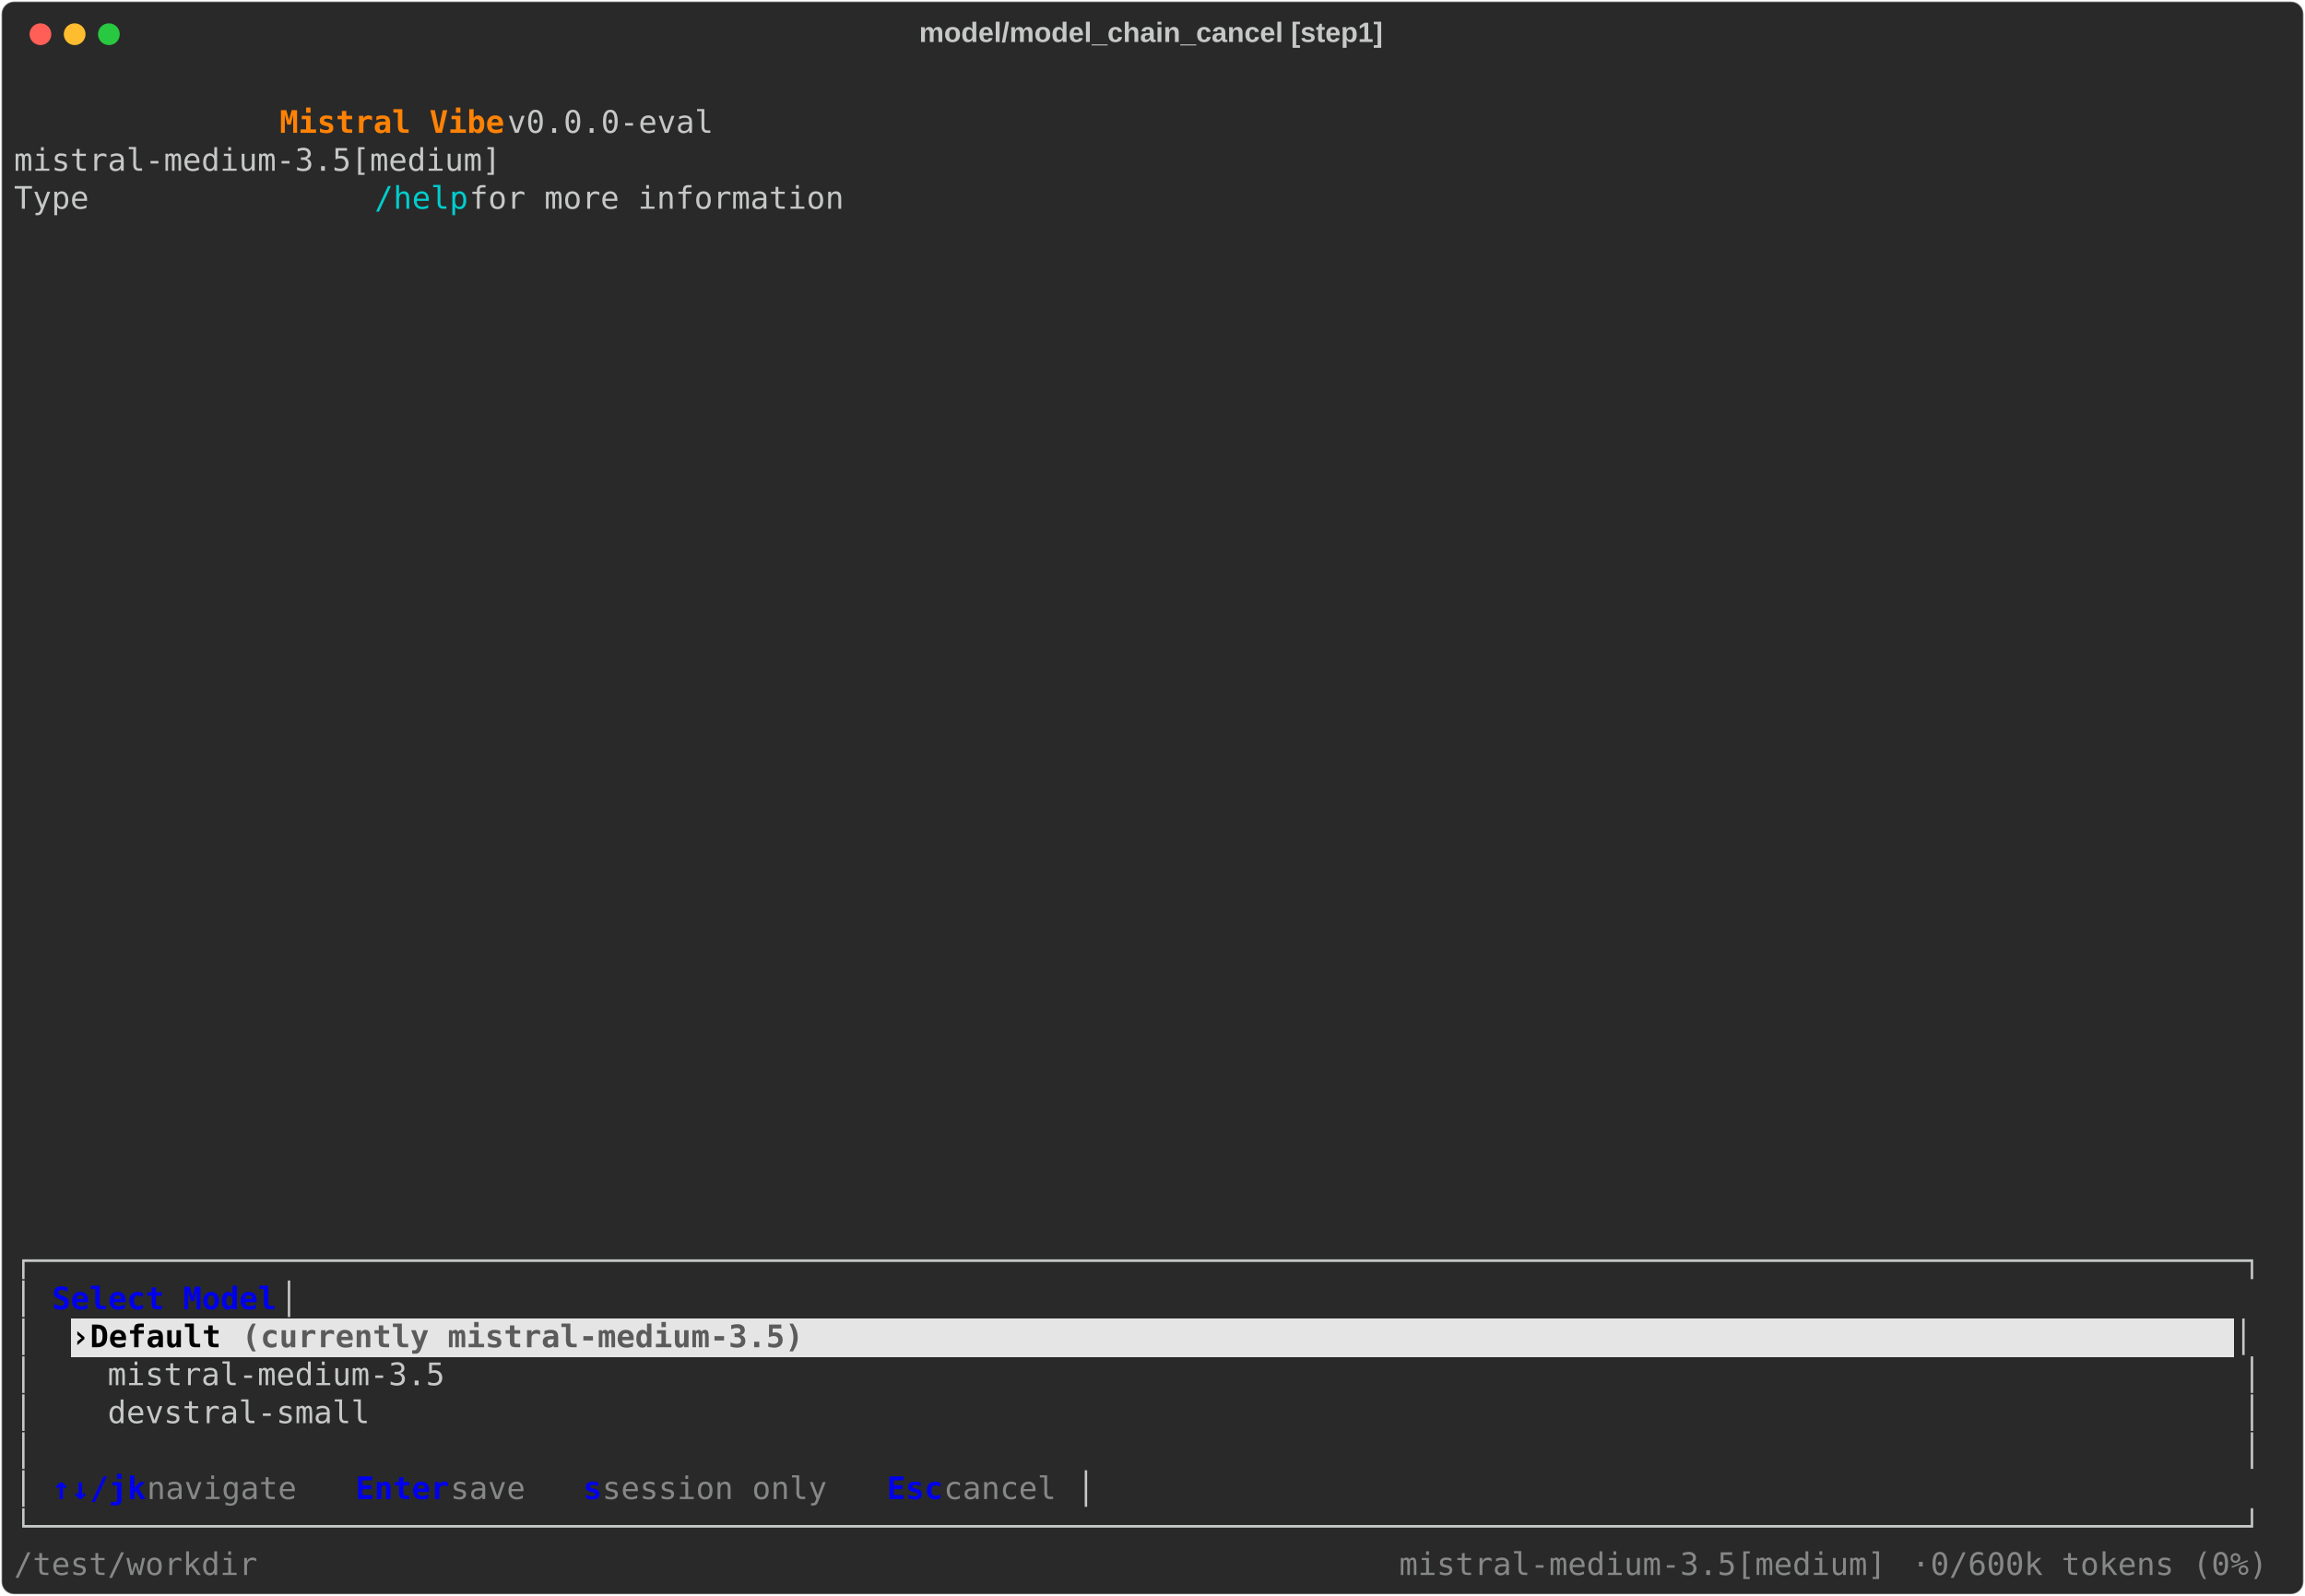
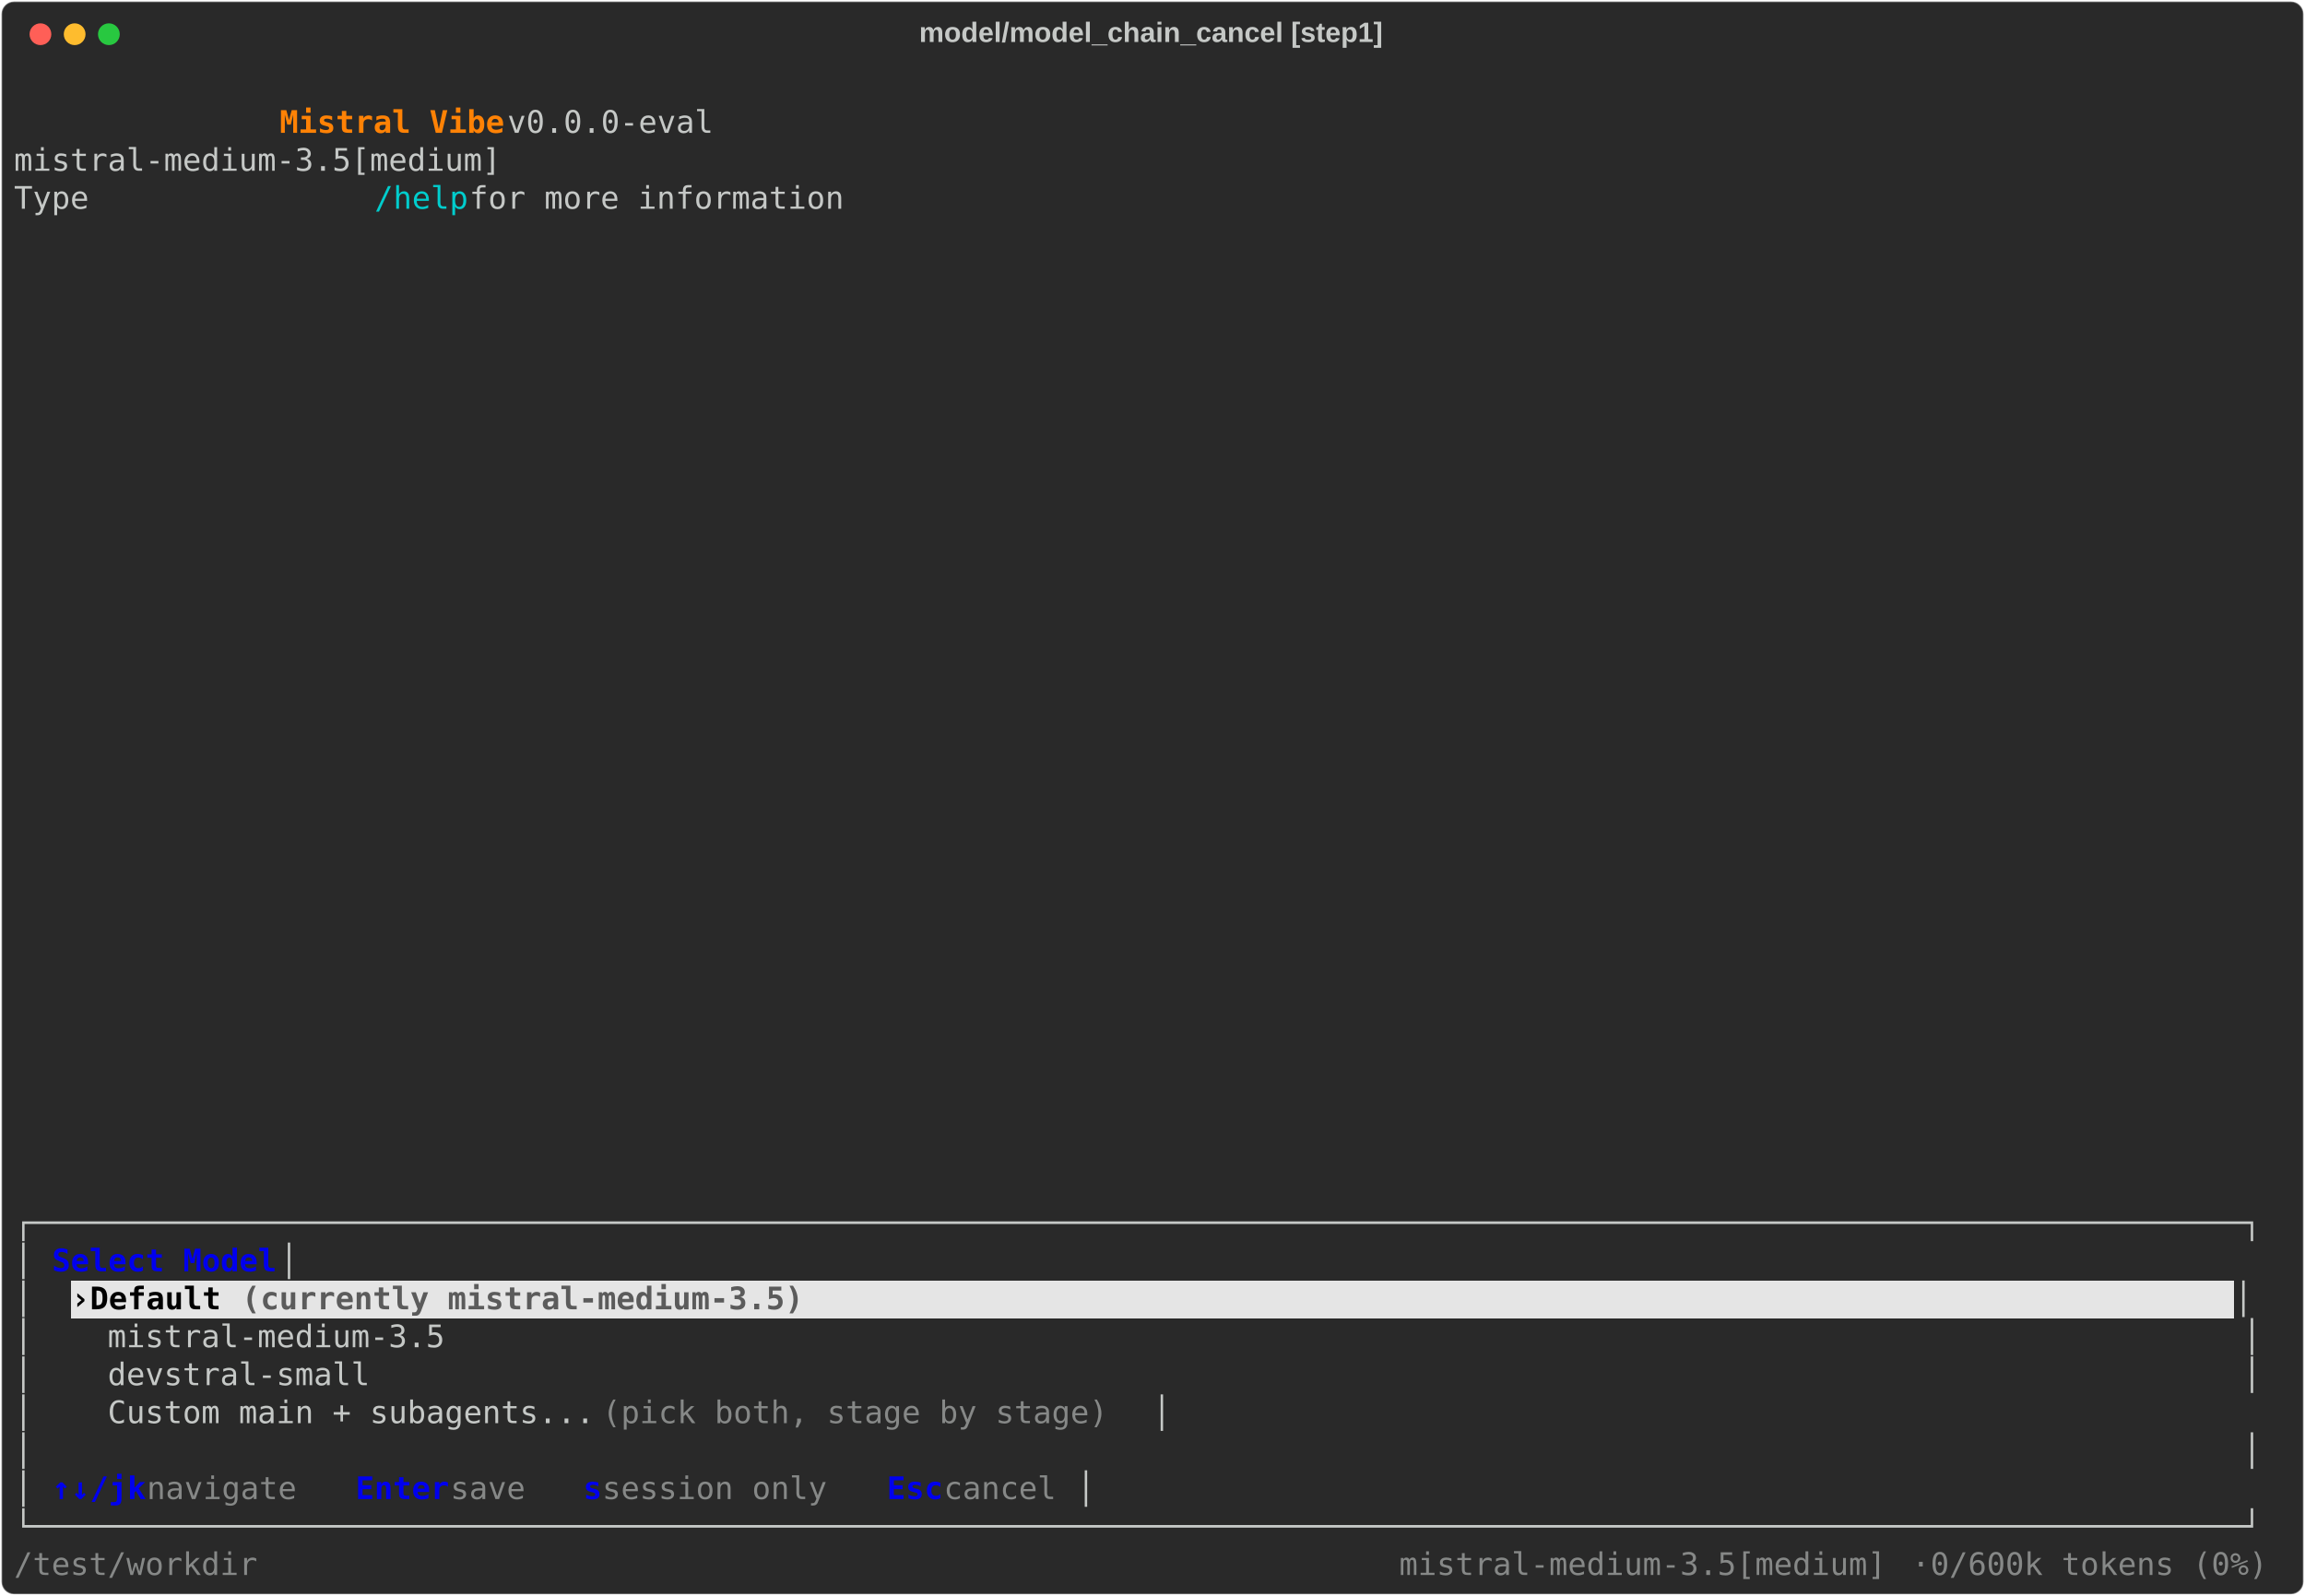
<svg xmlns="http://www.w3.org/2000/svg" class="rich-terminal" viewBox="0 0 1482 1026.0">
  <style>

    @font-face {
        font-family: "Fira Code";
        src: local("FiraCode-Regular"),
                url("https://cdnjs.cloudflare.com/ajax/libs/firacode/6.2.0/woff2/FiraCode-Regular.woff2") format("woff2"),
                url("https://cdnjs.cloudflare.com/ajax/libs/firacode/6.2.0/woff/FiraCode-Regular.woff") format("woff");
        font-style: normal;
        font-weight: 400;
    }
    @font-face {
        font-family: "Fira Code";
        src: local("FiraCode-Bold"),
                url("https://cdnjs.cloudflare.com/ajax/libs/firacode/6.2.0/woff2/FiraCode-Bold.woff2") format("woff2"),
                url("https://cdnjs.cloudflare.com/ajax/libs/firacode/6.2.0/woff/FiraCode-Bold.woff") format("woff");
        font-style: bold;
        font-weight: 700;
    }

    .vibe-matrix {
        font-family: Fira Code, monospace;
        font-size: 20px;
        line-height: 24.4px;
        font-variant-east-asian: full-width;
    }

    .vibe-title {
        font-size: 18px;
        font-weight: bold;
        font-family: arial;
    }

    .vibe-r1 { fill: #c5c8c6 }
.vibe-r2 { fill: #ff8205;font-weight: bold }
.vibe-r3 { fill: #00cdcd }
.vibe-r4 { fill: #0000ee;font-weight: bold }
.vibe-r5 { fill: #000000;font-weight: bold }
.vibe-r6 { fill: #5b5b5b;font-weight: bold }
.vibe-r7 { fill: #868887 }
    </style>
  <defs>
    <clipPath id="vibe-clip-terminal">
      <rect x="0" y="0" width="1463.0" height="975.0" />
    </clipPath>
    <clipPath id="vibe-line-0">
      <rect x="0" y="1.5" width="1464" height="24.65" />
    </clipPath>
    <clipPath id="vibe-line-1">
      <rect x="0" y="25.9" width="1464" height="24.65" />
    </clipPath>
    <clipPath id="vibe-line-2">
      <rect x="0" y="50.3" width="1464" height="24.65" />
    </clipPath>
    <clipPath id="vibe-line-3">
      <rect x="0" y="74.7" width="1464" height="24.65" />
    </clipPath>
    <clipPath id="vibe-line-4">
      <rect x="0" y="99.1" width="1464" height="24.65" />
    </clipPath>
    <clipPath id="vibe-line-5">
      <rect x="0" y="123.5" width="1464" height="24.65" />
    </clipPath>
    <clipPath id="vibe-line-6">
      <rect x="0" y="147.9" width="1464" height="24.65" />
    </clipPath>
    <clipPath id="vibe-line-7">
      <rect x="0" y="172.3" width="1464" height="24.65" />
    </clipPath>
    <clipPath id="vibe-line-8">
      <rect x="0" y="196.7" width="1464" height="24.65" />
    </clipPath>
    <clipPath id="vibe-line-9">
      <rect x="0" y="221.1" width="1464" height="24.65" />
    </clipPath>
    <clipPath id="vibe-line-10">
      <rect x="0" y="245.5" width="1464" height="24.65" />
    </clipPath>
    <clipPath id="vibe-line-11">
      <rect x="0" y="269.9" width="1464" height="24.65" />
    </clipPath>
    <clipPath id="vibe-line-12">
      <rect x="0" y="294.3" width="1464" height="24.65" />
    </clipPath>
    <clipPath id="vibe-line-13">
      <rect x="0" y="318.7" width="1464" height="24.65" />
    </clipPath>
    <clipPath id="vibe-line-14">
      <rect x="0" y="343.1" width="1464" height="24.65" />
    </clipPath>
    <clipPath id="vibe-line-15">
      <rect x="0" y="367.5" width="1464" height="24.65" />
    </clipPath>
    <clipPath id="vibe-line-16">
      <rect x="0" y="391.9" width="1464" height="24.65" />
    </clipPath>
    <clipPath id="vibe-line-17">
      <rect x="0" y="416.3" width="1464" height="24.65" />
    </clipPath>
    <clipPath id="vibe-line-18">
      <rect x="0" y="440.7" width="1464" height="24.65" />
    </clipPath>
    <clipPath id="vibe-line-19">
      <rect x="0" y="465.1" width="1464" height="24.65" />
    </clipPath>
    <clipPath id="vibe-line-20">
      <rect x="0" y="489.5" width="1464" height="24.65" />
    </clipPath>
    <clipPath id="vibe-line-21">
      <rect x="0" y="513.9" width="1464" height="24.65" />
    </clipPath>
    <clipPath id="vibe-line-22">
      <rect x="0" y="538.3" width="1464" height="24.65" />
    </clipPath>
    <clipPath id="vibe-line-23">
      <rect x="0" y="562.7" width="1464" height="24.65" />
    </clipPath>
    <clipPath id="vibe-line-24">
      <rect x="0" y="587.1" width="1464" height="24.65" />
    </clipPath>
    <clipPath id="vibe-line-25">
      <rect x="0" y="611.5" width="1464" height="24.65" />
    </clipPath>
    <clipPath id="vibe-line-26">
      <rect x="0" y="635.9" width="1464" height="24.65" />
    </clipPath>
    <clipPath id="vibe-line-27">
      <rect x="0" y="660.3" width="1464" height="24.65" />
    </clipPath>
    <clipPath id="vibe-line-28">
      <rect x="0" y="684.7" width="1464" height="24.65" />
    </clipPath>
    <clipPath id="vibe-line-29">
      <rect x="0" y="709.1" width="1464" height="24.65" />
    </clipPath>
    <clipPath id="vibe-line-30">
      <rect x="0" y="733.5" width="1464" height="24.65" />
    </clipPath>
    <clipPath id="vibe-line-31">
      <rect x="0" y="757.9" width="1464" height="24.65" />
    </clipPath>
    <clipPath id="vibe-line-32">
      <rect x="0" y="782.3" width="1464" height="24.65" />
    </clipPath>
    <clipPath id="vibe-line-33">
      <rect x="0" y="806.7" width="1464" height="24.65" />
    </clipPath>
    <clipPath id="vibe-line-34">
      <rect x="0" y="831.1" width="1464" height="24.65" />
    </clipPath>
    <clipPath id="vibe-line-35">
      <rect x="0" y="855.5" width="1464" height="24.65" />
    </clipPath>
    <clipPath id="vibe-line-36">
      <rect x="0" y="879.9" width="1464" height="24.65" />
    </clipPath>
    <clipPath id="vibe-line-37">
      <rect x="0" y="904.3" width="1464" height="24.65" />
    </clipPath>
    <clipPath id="vibe-line-38">
      <rect x="0" y="928.7" width="1464" height="24.65" />
    </clipPath>
  </defs>
  <rect fill="#292929" stroke="rgba(255,255,255,0.35)" stroke-width="1" x="1" y="1" width="1480" height="1024" rx="8" />
  <text class="vibe-title" fill="#c5c8c6" text-anchor="middle" x="740" y="27">model/model_chain_cancel [step1]</text>
  <g transform="translate(26,22)">
    <circle cx="0" cy="0" r="7" fill="#ff5f57" />
    <circle cx="22" cy="0" r="7" fill="#febc2e" />
    <circle cx="44" cy="0" r="7" fill="#28c840" />
  </g>
  <g transform="translate(9, 41)" clip-path="url(#vibe-clip-terminal)">
-     <rect fill="#e5e5e5" x="36.6" y="806.7" width="12.2" height="24.65" shape-rendering="crispEdges" />
-     <rect fill="#e5e5e5" x="48.8" y="806.7" width="97.6" height="24.65" shape-rendering="crispEdges" />
-     <rect fill="#e5e5e5" x="146.4" y="806.7" width="390.4" height="24.65" shape-rendering="crispEdges" />
-     <rect fill="#e5e5e5" x="536.8" y="806.7" width="890.6" height="24.65" shape-rendering="crispEdges" />
+     <rect fill="#e5e5e5" x="36.6" y="782.3" width="12.2" height="24.65" shape-rendering="crispEdges" />
+     <rect fill="#e5e5e5" x="48.8" y="782.3" width="97.6" height="24.65" shape-rendering="crispEdges" />
+     <rect fill="#e5e5e5" x="146.4" y="782.3" width="390.4" height="24.65" shape-rendering="crispEdges" />
+     <rect fill="#e5e5e5" x="536.8" y="782.3" width="890.6" height="24.65" shape-rendering="crispEdges" />
    <g class="vibe-matrix">
      <text class="vibe-r1" x="1464" y="20" textLength="12.2" clip-path="url(#vibe-line-0)">
</text>
      <text class="vibe-r2" x="170.8 183 195.2 207.4 219.6 231.8 244 256.2 268.4 280.6 292.8 305" y="44.4" clip-path="url(#vibe-line-1)" style="font-variant-ligatures:none;font-kerning:none">Mistral Vibe</text>
      <text class="vibe-r1" x="317.2 329.4 341.6 353.8 366 378.2 390.4 402.6 414.8 427 439.2 451.4 463.6 475.8 488 500.2 512.4 524.6 536.8 549 561.2 573.4 585.6 597.8 610 622.2 634.4 646.6 658.8 671 683.2 695.4 707.6 719.8 732 744.2 756.4 768.6 780.8 793 805.2 817.4 829.6 841.8 854 866.2 878.4 890.6 902.8 915 927.2 939.4 951.6 963.8 976 988.2 1000.4 1012.6 1024.8 1037 1049.2 1061.4 1073.6 1085.8 1098 1110.2 1122.4 1134.6 1146.8 1159 1171.2 1183.4 1195.6 1207.8 1220 1232.2 1244.4 1256.6 1268.8 1281 1293.2 1305.4 1317.6 1329.8 1342 1354.2 1366.4 1378.6 1390.8 1403 1415.2 1427.4 1439.6 1451.8" y="44.4" clip-path="url(#vibe-line-1)" style="font-variant-ligatures:none;font-kerning:none"> v0.0.0-eval                                                                                  </text>
      <text class="vibe-r1" x="1464" y="44.4" textLength="12.2" clip-path="url(#vibe-line-1)">
</text>
      <text class="vibe-r1" x="0 12.2 24.4 36.6 48.8 61 73.2 85.4 97.6 109.8 122 134.2 146.4 158.6 170.8 183 195.2 207.4 219.6 231.8 244 256.2 268.4 280.6 292.8 305 317.2 329.4 341.6 353.8 366 378.2 390.4 402.6 414.8 427 439.2 451.4 463.6 475.8 488 500.2 512.4 524.6 536.8 549 561.2 573.4 585.6 597.8 610 622.2 634.4 646.6 658.8 671 683.2 695.4 707.6 719.8 732 744.2 756.4 768.6 780.8 793 805.2 817.4 829.6 841.8 854 866.2 878.4 890.6 902.8 915 927.2 939.4 951.6 963.8 976 988.2 1000.4 1012.6 1024.8 1037 1049.2 1061.4 1073.6 1085.8 1098 1110.2 1122.4 1134.6 1146.8 1159 1171.2 1183.4 1195.6 1207.8 1220 1232.2 1244.4 1256.6 1268.8 1281 1293.2 1305.4 1317.6 1329.8 1342 1354.2 1366.4 1378.6 1390.8 1403 1415.2 1427.4 1439.6 1451.8" y="68.8" clip-path="url(#vibe-line-2)" style="font-variant-ligatures:none;font-kerning:none">              mistral-medium-3.5[medium]                                                                                </text>
      <text class="vibe-r1" x="1464" y="68.8" textLength="12.2" clip-path="url(#vibe-line-2)">
</text>
      <text class="vibe-r1" x="0 12.2 24.4 36.6 48.8 61 73.2 85.4 97.6 109.8 122 134.2 146.4 158.6 170.8 183 195.2 207.4 219.6" y="93.2" clip-path="url(#vibe-line-3)" style="font-variant-ligatures:none;font-kerning:none">              Type </text>
      <text class="vibe-r3" x="231.8 244 256.2 268.4 280.6" y="93.2" clip-path="url(#vibe-line-3)" style="font-variant-ligatures:none;font-kerning:none">/help</text>
      <text class="vibe-r1" x="292.8 305 317.2 329.4 341.6 353.8 366 378.2 390.4 402.6 414.8 427 439.2 451.4 463.6 475.8 488 500.2 512.4 524.6 536.8 549 561.2 573.4 585.6 597.8 610 622.2 634.4 646.6 658.8 671 683.2 695.4 707.6 719.8 732 744.2 756.4 768.6 780.8 793 805.2 817.4 829.6 841.8 854 866.2 878.4 890.6 902.8 915 927.2 939.4 951.6 963.8 976 988.2 1000.4 1012.6 1024.8 1037 1049.2 1061.4 1073.6 1085.8 1098 1110.2 1122.4 1134.6 1146.8 1159 1171.2 1183.4 1195.6 1207.8 1220 1232.2 1244.4 1256.6 1268.8 1281 1293.2 1305.4 1317.6 1329.8 1342 1354.2 1366.4 1378.6 1390.8 1403 1415.2 1427.4 1439.6 1451.8" y="93.2" clip-path="url(#vibe-line-3)" style="font-variant-ligatures:none;font-kerning:none"> for more information                                                                           </text>
      <text class="vibe-r1" x="1464" y="93.2" textLength="12.2" clip-path="url(#vibe-line-3)">
</text>
      <text class="vibe-r1" x="1464" y="117.6" textLength="12.2" clip-path="url(#vibe-line-4)">
</text>
      <text class="vibe-r1" x="1464" y="142" textLength="12.2" clip-path="url(#vibe-line-5)">
</text>
      <text class="vibe-r1" x="1464" y="166.4" textLength="12.2" clip-path="url(#vibe-line-6)">
</text>
      <text class="vibe-r1" x="1464" y="190.8" textLength="12.2" clip-path="url(#vibe-line-7)">
</text>
      <text class="vibe-r1" x="1464" y="215.2" textLength="12.2" clip-path="url(#vibe-line-8)">
</text>
      <text class="vibe-r1" x="1464" y="239.6" textLength="12.2" clip-path="url(#vibe-line-9)">
</text>
      <text class="vibe-r1" x="1464" y="264" textLength="12.2" clip-path="url(#vibe-line-10)">
</text>
      <text class="vibe-r1" x="1464" y="288.4" textLength="12.2" clip-path="url(#vibe-line-11)">
</text>
      <text class="vibe-r1" x="1464" y="312.8" textLength="12.2" clip-path="url(#vibe-line-12)">
</text>
      <text class="vibe-r1" x="1464" y="337.2" textLength="12.2" clip-path="url(#vibe-line-13)">
</text>
      <text class="vibe-r1" x="1464" y="361.6" textLength="12.2" clip-path="url(#vibe-line-14)">
</text>
      <text class="vibe-r1" x="1464" y="386" textLength="12.2" clip-path="url(#vibe-line-15)">
</text>
      <text class="vibe-r1" x="1464" y="410.4" textLength="12.2" clip-path="url(#vibe-line-16)">
</text>
      <text class="vibe-r1" x="1464" y="434.8" textLength="12.2" clip-path="url(#vibe-line-17)">
</text>
      <text class="vibe-r1" x="1464" y="459.2" textLength="12.2" clip-path="url(#vibe-line-18)">
</text>
      <text class="vibe-r1" x="1464" y="483.6" textLength="12.2" clip-path="url(#vibe-line-19)">
</text>
      <text class="vibe-r1" x="1464" y="508" textLength="12.2" clip-path="url(#vibe-line-20)">
</text>
      <text class="vibe-r1" x="1464" y="532.4" textLength="12.2" clip-path="url(#vibe-line-21)">
</text>
      <text class="vibe-r1" x="1464" y="556.8" textLength="12.2" clip-path="url(#vibe-line-22)">
</text>
      <text class="vibe-r1" x="1464" y="581.2" textLength="12.2" clip-path="url(#vibe-line-23)">
</text>
      <text class="vibe-r1" x="1464" y="605.6" textLength="12.2" clip-path="url(#vibe-line-24)">
</text>
      <text class="vibe-r1" x="1464" y="630" textLength="12.2" clip-path="url(#vibe-line-25)">
</text>
      <text class="vibe-r1" x="1464" y="654.4" textLength="12.2" clip-path="url(#vibe-line-26)">
</text>
      <text class="vibe-r1" x="1464" y="678.8" textLength="12.2" clip-path="url(#vibe-line-27)">
</text>
      <text class="vibe-r1" x="1464" y="703.2" textLength="12.2" clip-path="url(#vibe-line-28)">
</text>
      <text class="vibe-r1" x="1464" y="727.6" textLength="12.2" clip-path="url(#vibe-line-29)">
</text>
+       <text class="vibe-r1" x="0 12.2 24.4 36.6 48.8 61 73.2 85.4 97.6 109.8 122 134.2 146.4 158.6 170.8 183 195.2 207.4 219.6 231.8 244 256.2 268.4 280.6 292.8 305 317.2 329.4 341.6 353.8 366 378.2 390.4 402.6 414.8 427 439.2 451.4 463.6 475.8 488 500.2 512.4 524.6 536.8 549 561.2 573.4 585.6 597.8 610 622.2 634.4 646.6 658.8 671 683.2 695.4 707.6 719.8 732 744.2 756.4 768.6 780.8 793 805.2 817.4 829.6 841.8 854 866.2 878.4 890.6 902.8 915 927.2 939.4 951.6 963.8 976 988.2 1000.4 1012.6 1024.8 1037 1049.2 1061.4 1073.6 1085.8 1098 1110.2 1122.4 1134.6 1146.8 1159 1171.2 1183.4 1195.6 1207.8 1220 1232.2 1244.4 1256.6 1268.8 1281 1293.2 1305.4 1317.6 1329.8 1342 1354.2 1366.4 1378.6 1390.8 1403 1415.2 1427.4 1439.6 1451.8" y="752" clip-path="url(#vibe-line-30)" style="font-variant-ligatures:none;font-kerning:none">┌──────────────────────────────────────────────────────────────────────────────────────────────────────────────────────┐</text>
      <text class="vibe-r1" x="1464" y="752" textLength="12.2" clip-path="url(#vibe-line-30)">
</text>
-       <text class="vibe-r1" x="0 12.2 24.4 36.6 48.8 61 73.2 85.4 97.6 109.8 122 134.2 146.4 158.6 170.8 183 195.2 207.4 219.6 231.8 244 256.2 268.4 280.6 292.8 305 317.2 329.4 341.6 353.8 366 378.2 390.4 402.6 414.8 427 439.2 451.4 463.6 475.8 488 500.2 512.4 524.6 536.8 549 561.2 573.4 585.6 597.8 610 622.2 634.4 646.6 658.8 671 683.2 695.4 707.6 719.8 732 744.2 756.4 768.6 780.8 793 805.2 817.4 829.6 841.8 854 866.2 878.4 890.6 902.8 915 927.2 939.4 951.6 963.8 976 988.2 1000.4 1012.6 1024.8 1037 1049.2 1061.4 1073.6 1085.8 1098 1110.2 1122.4 1134.6 1146.8 1159 1171.2 1183.4 1195.6 1207.8 1220 1232.2 1244.4 1256.6 1268.8 1281 1293.2 1305.4 1317.6 1329.8 1342 1354.2 1366.4 1378.6 1390.8 1403 1415.2 1427.4 1439.6 1451.8" y="776.4" clip-path="url(#vibe-line-31)" style="font-variant-ligatures:none;font-kerning:none">┌──────────────────────────────────────────────────────────────────────────────────────────────────────────────────────┐</text>
+       <text class="vibe-r1" x="0 12.2" y="776.4" clip-path="url(#vibe-line-31)" style="font-variant-ligatures:none;font-kerning:none">│ </text>
+       <text class="vibe-r4" x="24.4 36.6 48.8 61 73.2 85.4 97.6 109.8 122 134.2 146.4 158.6" y="776.4" clip-path="url(#vibe-line-31)" style="font-variant-ligatures:none;font-kerning:none">Select Model</text>
+       <text class="vibe-r1" x="170.8 183 195.2 207.4 219.6 231.8 244 256.2 268.4 280.6 292.8 305 317.2 329.4 341.6 353.8 366 378.2 390.4 402.6 414.8 427 439.2 451.4 463.6 475.8 488 500.2 512.4 524.6 536.8 549 561.2 573.4 585.6 597.8 610 622.2 634.4 646.6 658.8 671 683.2 695.4 707.6 719.8 732 744.2 756.4 768.6 780.8 793 805.2 817.4 829.6 841.8 854 866.2 878.4 890.6 902.8 915 927.2 939.4 951.6 963.8 976 988.2 1000.4 1012.6 1024.8 1037 1049.2 1061.4 1073.6 1085.8 1098 1110.2 1122.4 1134.6 1146.8 1159 1171.2 1183.4 1195.6 1207.8 1220 1232.2 1244.4 1256.6 1268.8 1281 1293.2 1305.4 1317.6 1329.8 1342 1354.2 1366.4 1378.6 1390.8 1403 1415.2 1427.4 1439.6 1451.8" y="776.4" clip-path="url(#vibe-line-31)" style="font-variant-ligatures:none;font-kerning:none">                                                                                                         │</text>
      <text class="vibe-r1" x="1464" y="776.4" textLength="12.2" clip-path="url(#vibe-line-31)">
</text>
-       <text class="vibe-r1" x="0 12.2" y="800.8" clip-path="url(#vibe-line-32)" style="font-variant-ligatures:none;font-kerning:none">│ </text>
-       <text class="vibe-r4" x="24.4 36.6 48.8 61 73.2 85.4 97.6 109.8 122 134.2 146.4 158.6" y="800.8" clip-path="url(#vibe-line-32)" style="font-variant-ligatures:none;font-kerning:none">Select Model</text>
-       <text class="vibe-r1" x="170.8 183 195.2 207.4 219.6 231.8 244 256.2 268.4 280.6 292.8 305 317.2 329.4 341.6 353.8 366 378.2 390.4 402.6 414.8 427 439.2 451.4 463.6 475.8 488 500.2 512.4 524.6 536.8 549 561.2 573.4 585.6 597.8 610 622.2 634.4 646.6 658.8 671 683.2 695.4 707.6 719.8 732 744.2 756.4 768.6 780.8 793 805.2 817.4 829.6 841.8 854 866.2 878.4 890.6 902.8 915 927.2 939.4 951.6 963.8 976 988.2 1000.4 1012.6 1024.8 1037 1049.2 1061.4 1073.6 1085.8 1098 1110.2 1122.4 1134.6 1146.8 1159 1171.2 1183.4 1195.6 1207.8 1220 1232.2 1244.4 1256.6 1268.8 1281 1293.2 1305.4 1317.6 1329.8 1342 1354.2 1366.4 1378.6 1390.8 1403 1415.2 1427.4 1439.6 1451.8" y="800.8" clip-path="url(#vibe-line-32)" style="font-variant-ligatures:none;font-kerning:none">                                                                                                         │</text>
+       <text class="vibe-r1" x="0 12.2 24.4" y="800.8" clip-path="url(#vibe-line-32)" style="font-variant-ligatures:none;font-kerning:none">│  </text>
+       <text class="vibe-r5" x="36.6" y="800.8" textLength="12.2" clip-path="url(#vibe-line-32)">›</text>
+       <text class="vibe-r5" x="48.8 61 73.2 85.4 97.6 109.8 122 134.2" y="800.8" clip-path="url(#vibe-line-32)" style="font-variant-ligatures:none;font-kerning:none"> Default</text>
+       <text class="vibe-r6" x="146.4 158.6 170.8 183 195.2 207.4 219.6 231.8 244 256.2 268.4 280.6 292.8 305 317.2 329.4 341.6 353.8 366 378.2 390.4 402.6 414.8 427 439.2 451.4 463.6 475.8 488 500.2 512.4 524.6" y="800.8" clip-path="url(#vibe-line-32)" style="font-variant-ligatures:none;font-kerning:none">  (currently mistral-medium-3.5)</text>
+       <text class="vibe-r1" x="1427.4 1439.6 1451.8" y="800.8" clip-path="url(#vibe-line-32)" style="font-variant-ligatures:none;font-kerning:none">  │</text>
      <text class="vibe-r1" x="1464" y="800.8" textLength="12.2" clip-path="url(#vibe-line-32)">
</text>
-       <text class="vibe-r1" x="0 12.2 24.4" y="825.2" clip-path="url(#vibe-line-33)" style="font-variant-ligatures:none;font-kerning:none">│  </text>
-       <text class="vibe-r5" x="36.6" y="825.2" textLength="12.2" clip-path="url(#vibe-line-33)">›</text>
-       <text class="vibe-r5" x="48.8 61 73.2 85.4 97.6 109.8 122 134.2" y="825.2" clip-path="url(#vibe-line-33)" style="font-variant-ligatures:none;font-kerning:none"> Default</text>
-       <text class="vibe-r6" x="146.4 158.6 170.8 183 195.2 207.4 219.6 231.8 244 256.2 268.4 280.6 292.8 305 317.2 329.4 341.6 353.8 366 378.2 390.4 402.6 414.8 427 439.2 451.4 463.6 475.8 488 500.2 512.4 524.6" y="825.2" clip-path="url(#vibe-line-33)" style="font-variant-ligatures:none;font-kerning:none">  (currently mistral-medium-3.5)</text>
-       <text class="vibe-r1" x="1427.4 1439.6 1451.8" y="825.2" clip-path="url(#vibe-line-33)" style="font-variant-ligatures:none;font-kerning:none">  │</text>
+       <text class="vibe-r1" x="0 12.2 24.4 36.6 48.8 61 73.2 85.4 97.6 109.8 122 134.2 146.4 158.6 170.8 183 195.2 207.4 219.6 231.8 244 256.2 268.4 280.6 292.8 305 317.2 329.4 341.6 353.8 366 378.2 390.4 402.6 414.8 427 439.2 451.4 463.6 475.8 488 500.2 512.4 524.6 536.8 549 561.2 573.4 585.6 597.8 610 622.2 634.4 646.6 658.8 671 683.2 695.4 707.6 719.8 732 744.2 756.4 768.6 780.8 793 805.2 817.4 829.6 841.8 854 866.2 878.4 890.6 902.8 915 927.2 939.4 951.6 963.8 976 988.2 1000.4 1012.6 1024.8 1037 1049.2 1061.4 1073.6 1085.8 1098 1110.2 1122.4 1134.6 1146.8 1159 1171.2 1183.4 1195.6 1207.8 1220 1232.2 1244.4 1256.6 1268.8 1281 1293.2 1305.4 1317.6 1329.8 1342 1354.2 1366.4 1378.6 1390.8 1403 1415.2 1427.4 1439.6 1451.8" y="825.2" clip-path="url(#vibe-line-33)" style="font-variant-ligatures:none;font-kerning:none">│    mistral-medium-3.5                                                                                                │</text>
      <text class="vibe-r1" x="1464" y="825.2" textLength="12.2" clip-path="url(#vibe-line-33)">
</text>
-       <text class="vibe-r1" x="0 12.2 24.4 36.6 48.8 61 73.2 85.4 97.6 109.8 122 134.2 146.4 158.6 170.8 183 195.2 207.4 219.6 231.8 244 256.2 268.4 280.6 292.8 305 317.2 329.4 341.6 353.8 366 378.2 390.4 402.6 414.8 427 439.2 451.4 463.6 475.8 488 500.2 512.4 524.6 536.8 549 561.2 573.4 585.6 597.8 610 622.2 634.4 646.6 658.8 671 683.2 695.4 707.6 719.8 732 744.2 756.4 768.6 780.8 793 805.2 817.4 829.6 841.8 854 866.2 878.4 890.6 902.8 915 927.2 939.4 951.6 963.8 976 988.2 1000.4 1012.6 1024.8 1037 1049.2 1061.4 1073.6 1085.8 1098 1110.2 1122.4 1134.6 1146.8 1159 1171.2 1183.4 1195.6 1207.8 1220 1232.2 1244.4 1256.6 1268.8 1281 1293.2 1305.4 1317.6 1329.8 1342 1354.2 1366.4 1378.6 1390.8 1403 1415.2 1427.4 1439.6 1451.8" y="849.6" clip-path="url(#vibe-line-34)" style="font-variant-ligatures:none;font-kerning:none">│    mistral-medium-3.5                                                                                                │</text>
+       <text class="vibe-r1" x="0 12.2 24.4 36.6 48.8 61 73.2 85.4 97.6 109.8 122 134.2 146.4 158.6 170.8 183 195.2 207.4 219.6 231.8 244 256.2 268.4 280.6 292.8 305 317.2 329.4 341.6 353.8 366 378.2 390.4 402.6 414.8 427 439.2 451.4 463.6 475.8 488 500.2 512.4 524.6 536.8 549 561.2 573.4 585.6 597.8 610 622.2 634.4 646.6 658.8 671 683.2 695.4 707.6 719.8 732 744.2 756.4 768.6 780.8 793 805.2 817.4 829.6 841.8 854 866.2 878.4 890.6 902.8 915 927.2 939.4 951.6 963.8 976 988.2 1000.4 1012.6 1024.8 1037 1049.2 1061.4 1073.6 1085.8 1098 1110.2 1122.4 1134.6 1146.8 1159 1171.2 1183.4 1195.6 1207.8 1220 1232.2 1244.4 1256.6 1268.8 1281 1293.2 1305.4 1317.6 1329.8 1342 1354.2 1366.4 1378.6 1390.8 1403 1415.2 1427.4 1439.6 1451.8" y="849.6" clip-path="url(#vibe-line-34)" style="font-variant-ligatures:none;font-kerning:none">│    devstral-small                                                                                                    │</text>
      <text class="vibe-r1" x="1464" y="849.6" textLength="12.2" clip-path="url(#vibe-line-34)">
</text>
-       <text class="vibe-r1" x="0 12.2 24.4 36.6 48.8 61 73.2 85.4 97.6 109.8 122 134.2 146.4 158.6 170.8 183 195.2 207.4 219.6 231.8 244 256.2 268.4 280.6 292.8 305 317.2 329.4 341.6 353.8 366 378.2 390.4 402.6 414.8 427 439.2 451.4 463.6 475.8 488 500.2 512.4 524.6 536.8 549 561.2 573.4 585.6 597.8 610 622.2 634.4 646.6 658.8 671 683.2 695.4 707.6 719.8 732 744.2 756.4 768.6 780.8 793 805.2 817.4 829.6 841.8 854 866.2 878.4 890.6 902.8 915 927.2 939.4 951.6 963.8 976 988.2 1000.4 1012.6 1024.8 1037 1049.2 1061.4 1073.6 1085.8 1098 1110.2 1122.4 1134.6 1146.8 1159 1171.2 1183.4 1195.6 1207.8 1220 1232.2 1244.4 1256.6 1268.8 1281 1293.2 1305.4 1317.6 1329.8 1342 1354.2 1366.4 1378.6 1390.8 1403 1415.2 1427.4 1439.6 1451.8" y="874" clip-path="url(#vibe-line-35)" style="font-variant-ligatures:none;font-kerning:none">│    devstral-small                                                                                                    │</text>
+       <text class="vibe-r1" x="0 12.2 24.4 36.6 48.8 61 73.2 85.4 97.6 109.8 122 134.2 146.4 158.6 170.8 183 195.2 207.4 219.6 231.8 244 256.2 268.4 280.6 292.8 305 317.2 329.4 341.6 353.8 366" y="874" clip-path="url(#vibe-line-35)" style="font-variant-ligatures:none;font-kerning:none">│    Custom main + subagents...</text>
+       <text class="vibe-r7" x="378.2 390.4 402.6 414.8 427 439.2 451.4 463.6 475.8 488 500.2 512.4 524.6 536.8 549 561.2 573.4 585.6 597.8 610 622.2 634.4 646.6 658.8 671 683.2 695.4 707.6 719.8" y="874" clip-path="url(#vibe-line-35)" style="font-variant-ligatures:none;font-kerning:none">  (pick both, stage by stage)</text>
+       <text class="vibe-r1" x="732 744.2 756.4 768.6 780.8 793 805.2 817.4 829.6 841.8 854 866.2 878.4 890.6 902.8 915 927.2 939.4 951.6 963.8 976 988.2 1000.4 1012.6 1024.8 1037 1049.2 1061.4 1073.6 1085.8 1098 1110.2 1122.4 1134.6 1146.8 1159 1171.2 1183.4 1195.6 1207.8 1220 1232.2 1244.4 1256.6 1268.8 1281 1293.2 1305.4 1317.6 1329.8 1342 1354.2 1366.4 1378.6 1390.8 1403 1415.2 1427.4 1439.6 1451.8" y="874" clip-path="url(#vibe-line-35)" style="font-variant-ligatures:none;font-kerning:none">                                                           │</text>
      <text class="vibe-r1" x="1464" y="874" textLength="12.2" clip-path="url(#vibe-line-35)">
</text>
      <text class="vibe-r1" x="0 12.2 24.4 36.6 48.8 61 73.2 85.4 97.6 109.8 122 134.2 146.4 158.6 170.8 183 195.2 207.4 219.6 231.8 244 256.2 268.4 280.6 292.8 305 317.2 329.4 341.6 353.8 366 378.2 390.4 402.6 414.8 427 439.2 451.4 463.6 475.8 488 500.2 512.4 524.6 536.8 549 561.2 573.4 585.6 597.8 610 622.2 634.4 646.6 658.8 671 683.2 695.4 707.6 719.8 732 744.2 756.4 768.6 780.8 793 805.2 817.4 829.6 841.8 854 866.2 878.4 890.6 902.8 915 927.2 939.4 951.6 963.8 976 988.2 1000.4 1012.6 1024.8 1037 1049.2 1061.4 1073.6 1085.8 1098 1110.2 1122.4 1134.6 1146.8 1159 1171.2 1183.4 1195.6 1207.8 1220 1232.2 1244.4 1256.6 1268.8 1281 1293.2 1305.4 1317.6 1329.8 1342 1354.2 1366.4 1378.6 1390.8 1403 1415.2 1427.4 1439.6 1451.8" y="898.4" clip-path="url(#vibe-line-36)" style="font-variant-ligatures:none;font-kerning:none">│                                                                                                                      │</text>
      <text class="vibe-r1" x="1464" y="898.4" textLength="12.2" clip-path="url(#vibe-line-36)">
</text>
      <text class="vibe-r1" x="0 12.2" y="922.8" clip-path="url(#vibe-line-37)" style="font-variant-ligatures:none;font-kerning:none">│ </text>
      <text class="vibe-r4" x="24.4" y="922.8" textLength="12.2" clip-path="url(#vibe-line-37)">↑</text>
      <text class="vibe-r4" x="36.6" y="922.8" textLength="12.2" clip-path="url(#vibe-line-37)">↓</text>
      <text class="vibe-r4" x="48.8 61 73.2" y="922.8" clip-path="url(#vibe-line-37)" style="font-variant-ligatures:none;font-kerning:none">/jk</text>
      <text class="vibe-r7" x="85.4 97.6 109.8 122 134.2 146.4 158.6 170.8 183 195.2 207.4" y="922.8" clip-path="url(#vibe-line-37)" style="font-variant-ligatures:none;font-kerning:none"> navigate  </text>
      <text class="vibe-r4" x="219.6 231.8 244 256.2 268.4" y="922.8" clip-path="url(#vibe-line-37)" style="font-variant-ligatures:none;font-kerning:none">Enter</text>
      <text class="vibe-r7" x="280.6 292.8 305 317.2 329.4 341.6 353.8" y="922.8" clip-path="url(#vibe-line-37)" style="font-variant-ligatures:none;font-kerning:none"> save  </text>
      <text class="vibe-r4" x="366" y="922.8" textLength="12.2" clip-path="url(#vibe-line-37)">s</text>
      <text class="vibe-r7" x="378.2 390.4 402.6 414.8 427 439.2 451.4 463.6 475.8 488 500.2 512.4 524.6 536.8 549" y="922.8" clip-path="url(#vibe-line-37)" style="font-variant-ligatures:none;font-kerning:none"> session only  </text>
      <text class="vibe-r4" x="561.2 573.4 585.6" y="922.8" clip-path="url(#vibe-line-37)" style="font-variant-ligatures:none;font-kerning:none">Esc</text>
      <text class="vibe-r7" x="597.8 610 622.2 634.4 646.6 658.8 671" y="922.8" clip-path="url(#vibe-line-37)" style="font-variant-ligatures:none;font-kerning:none"> cancel</text>
      <text class="vibe-r1" x="683.2 695.4 707.6 719.8 732 744.2 756.4 768.6 780.8 793 805.2 817.4 829.6 841.8 854 866.2 878.4 890.6 902.8 915 927.2 939.4 951.6 963.8 976 988.2 1000.4 1012.6 1024.8 1037 1049.2 1061.4 1073.6 1085.8 1098 1110.2 1122.4 1134.6 1146.8 1159 1171.2 1183.4 1195.6 1207.8 1220 1232.2 1244.4 1256.6 1268.8 1281 1293.2 1305.4 1317.6 1329.8 1342 1354.2 1366.4 1378.6 1390.8 1403 1415.2 1427.4 1439.6 1451.8" y="922.8" clip-path="url(#vibe-line-37)" style="font-variant-ligatures:none;font-kerning:none">                                                               │</text>
      <text class="vibe-r1" x="1464" y="922.8" textLength="12.2" clip-path="url(#vibe-line-37)">
</text>
      <text class="vibe-r1" x="0 12.2 24.4 36.6 48.8 61 73.2 85.4 97.6 109.8 122 134.2 146.4 158.6 170.8 183 195.2 207.4 219.6 231.8 244 256.2 268.4 280.6 292.8 305 317.2 329.4 341.6 353.8 366 378.2 390.4 402.6 414.8 427 439.2 451.4 463.6 475.8 488 500.2 512.4 524.6 536.8 549 561.2 573.4 585.6 597.8 610 622.2 634.4 646.6 658.8 671 683.2 695.4 707.6 719.8 732 744.2 756.4 768.6 780.8 793 805.2 817.4 829.6 841.8 854 866.2 878.4 890.6 902.8 915 927.2 939.4 951.6 963.8 976 988.2 1000.4 1012.6 1024.8 1037 1049.2 1061.4 1073.6 1085.8 1098 1110.2 1122.4 1134.6 1146.8 1159 1171.2 1183.4 1195.6 1207.8 1220 1232.2 1244.4 1256.6 1268.8 1281 1293.2 1305.4 1317.6 1329.8 1342 1354.2 1366.4 1378.6 1390.8 1403 1415.2 1427.4 1439.6 1451.8" y="947.2" clip-path="url(#vibe-line-38)" style="font-variant-ligatures:none;font-kerning:none">└──────────────────────────────────────────────────────────────────────────────────────────────────────────────────────┘</text>
      <text class="vibe-r1" x="1464" y="947.2" textLength="12.2" clip-path="url(#vibe-line-38)">
</text>
      <text class="vibe-r7" x="0 12.2 24.4 36.6 48.8 61 73.2 85.4 97.6 109.8 122 134.2 146.4" y="971.6" clip-path="url(#vibe-line-39)" style="font-variant-ligatures:none;font-kerning:none">/test/workdir</text>
      <text class="vibe-r7" x="890.6 902.8 915 927.2 939.4 951.6 963.8 976 988.2 1000.4 1012.6 1024.8 1037 1049.2 1061.4 1073.6 1085.8 1098 1110.2 1122.4 1134.6 1146.8 1159 1171.2 1183.4 1195.6 1207.8" y="971.6" clip-path="url(#vibe-line-39)" style="font-variant-ligatures:none;font-kerning:none">mistral-medium-3.5[medium] </text>
      <text class="vibe-r7" x="1220" y="971.6" textLength="12.2" clip-path="url(#vibe-line-39)">·</text>
      <text class="vibe-r7" x="1232.2 1244.4 1256.6 1268.8 1281 1293.2 1305.4 1317.6 1329.8 1342 1354.2 1366.4 1378.6 1390.8 1403 1415.2 1427.4 1439.6 1451.8" y="971.6" clip-path="url(#vibe-line-39)" style="font-variant-ligatures:none;font-kerning:none"> 0/600k tokens (0%)</text>
      <text class="vibe-r1" x="1464" y="971.6" textLength="12.2" clip-path="url(#vibe-line-39)">
</text>
    </g>
  </g>
</svg>
